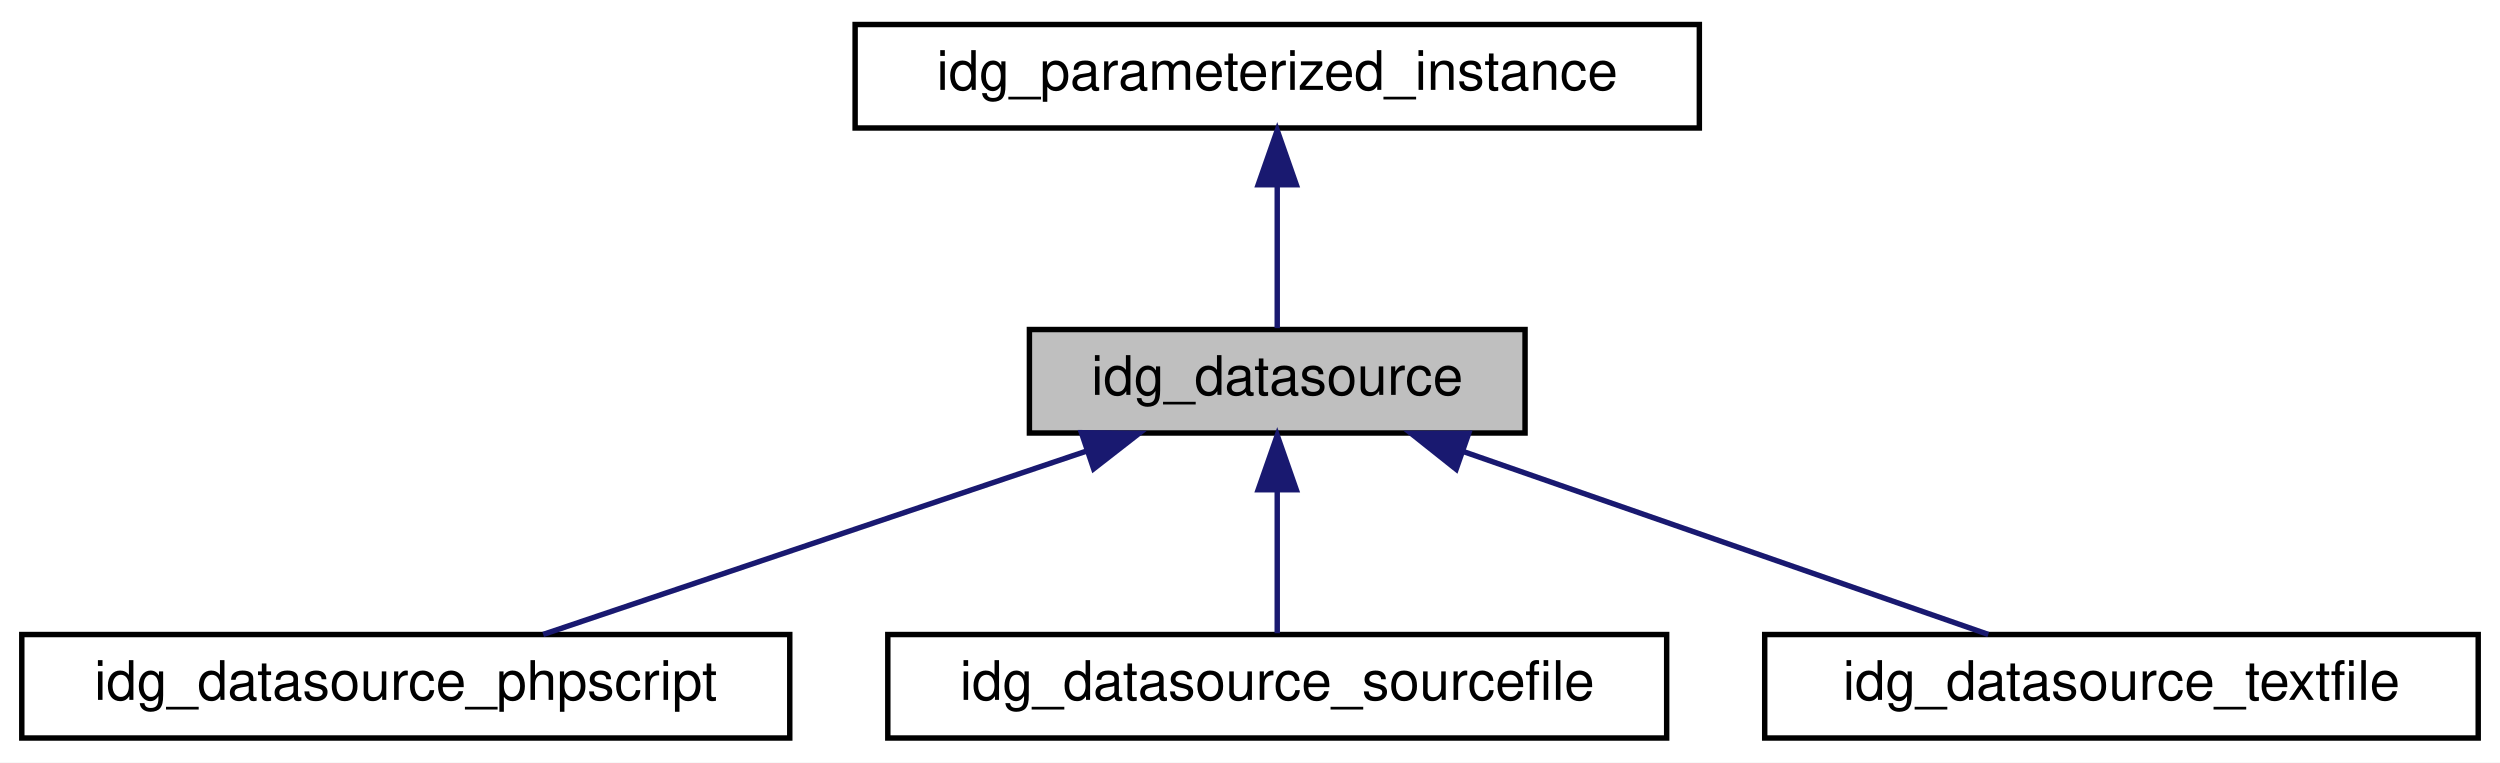
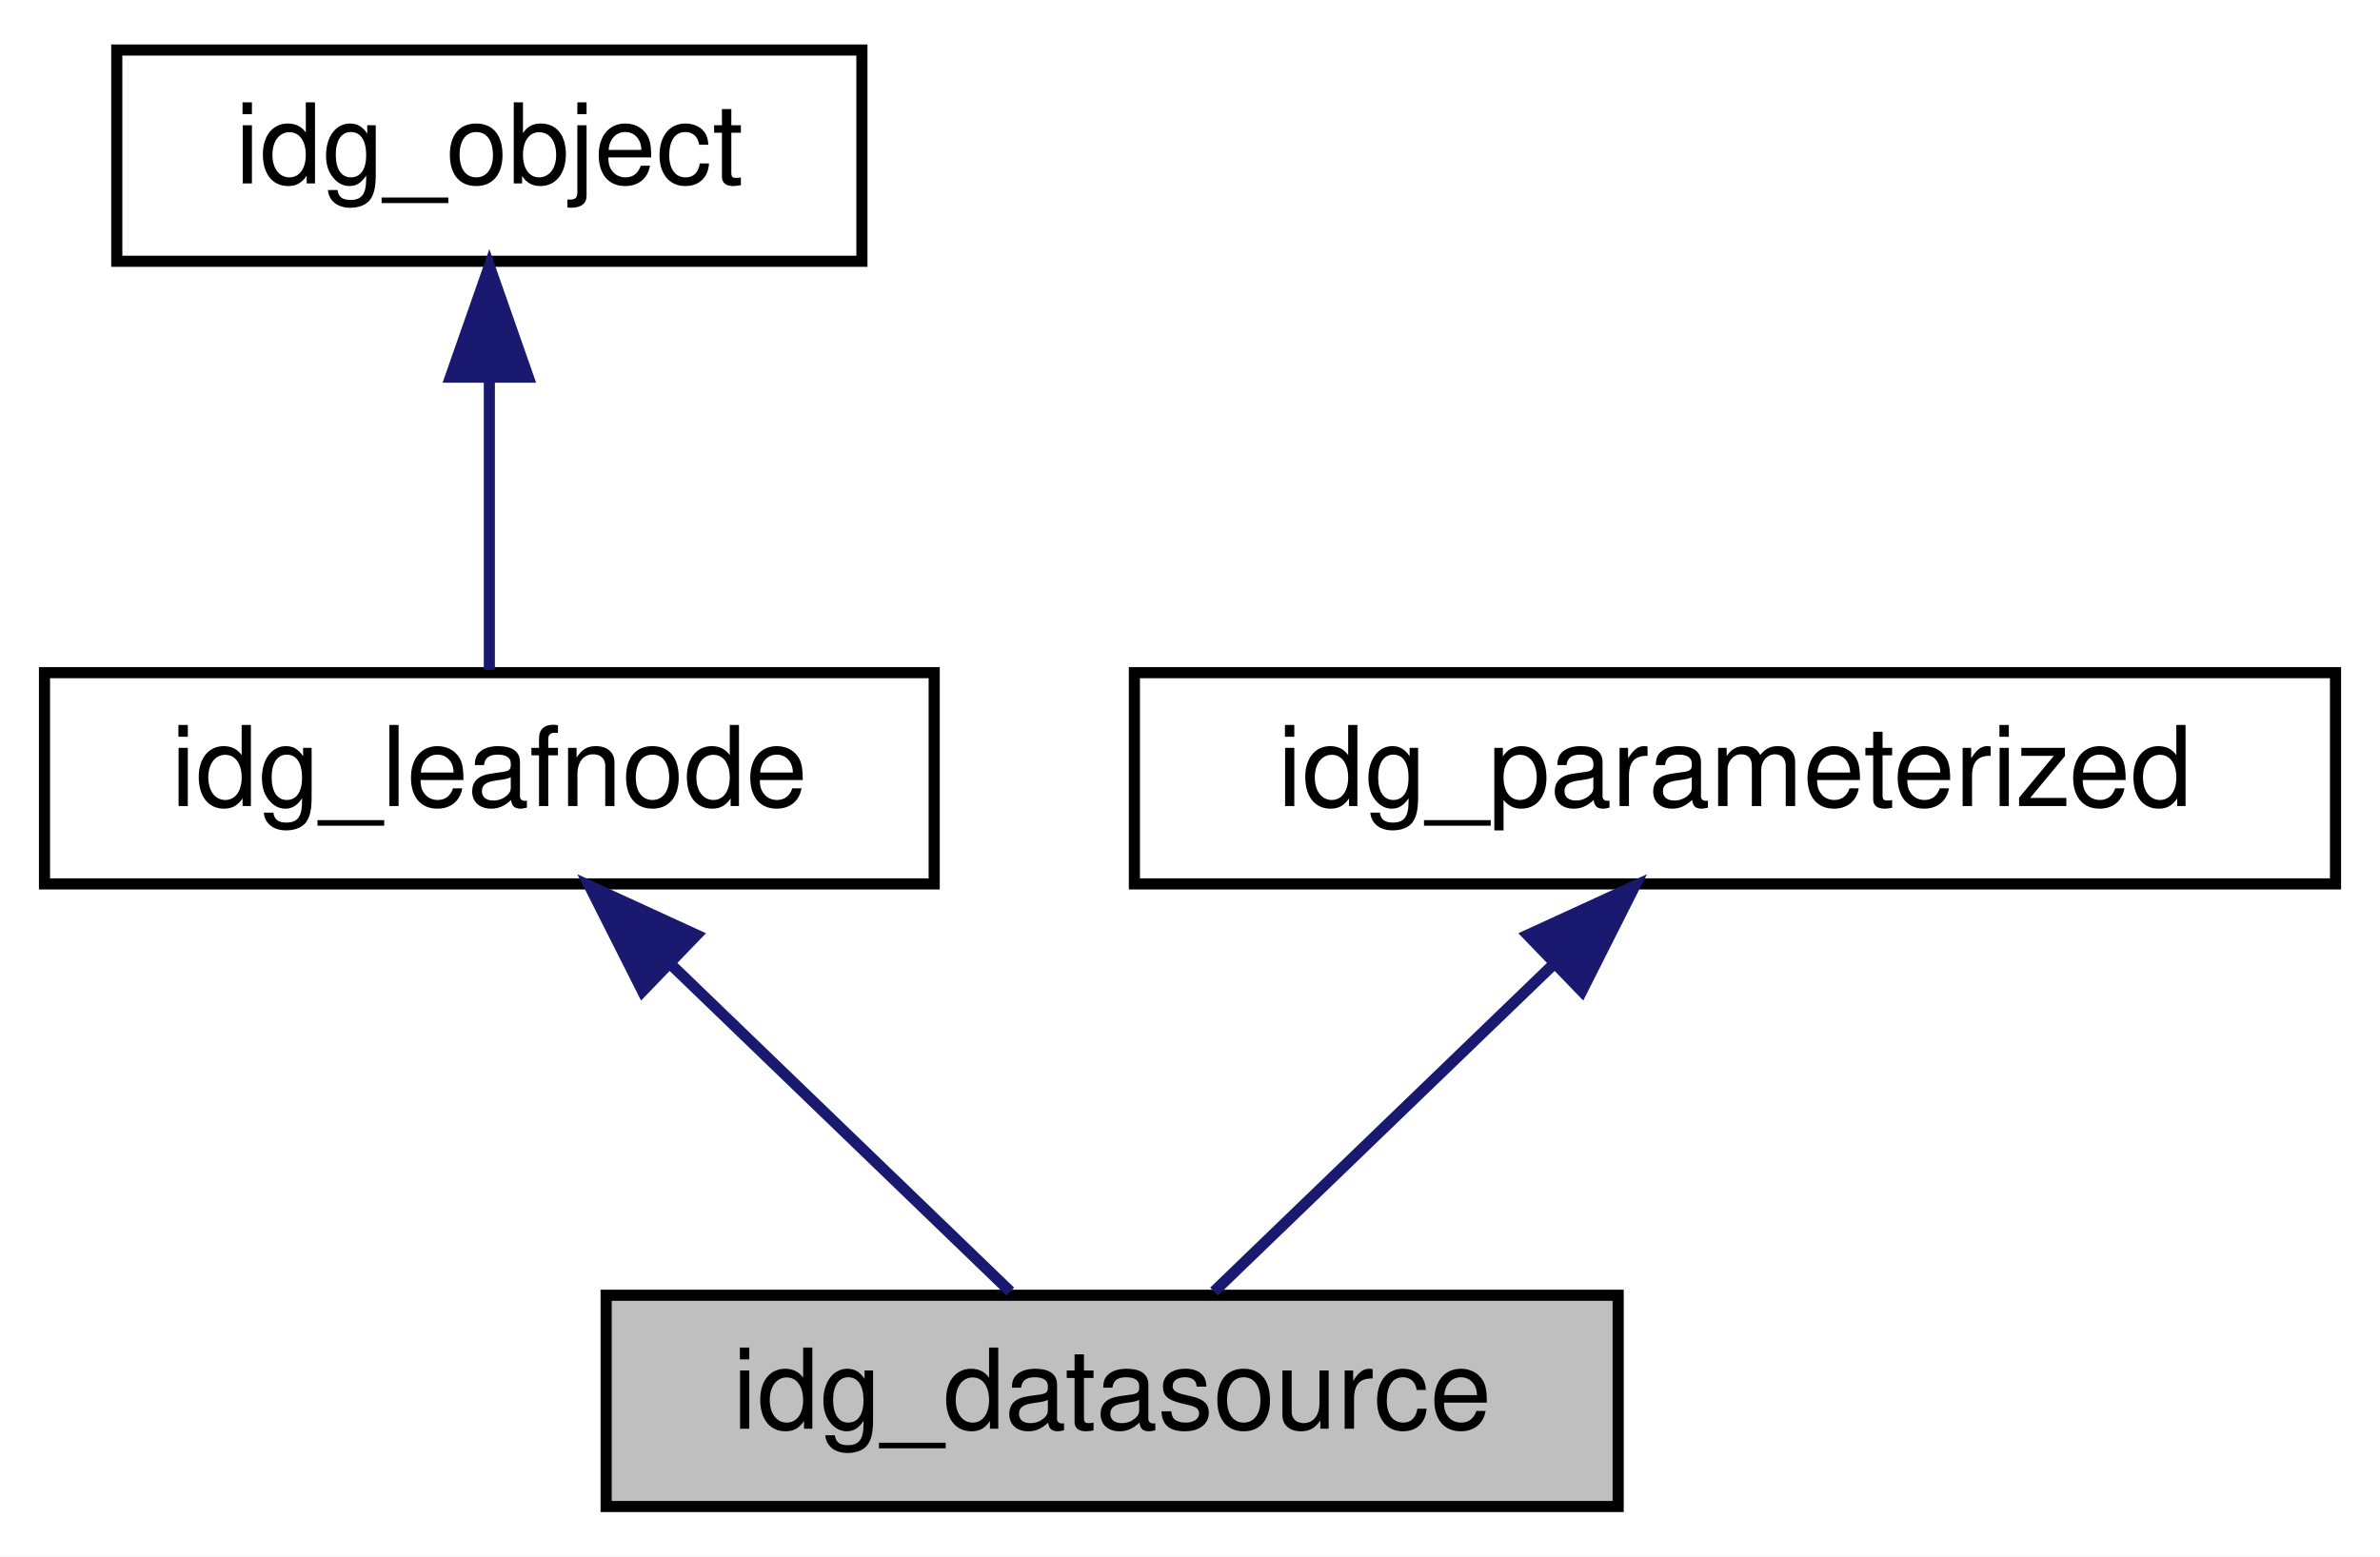
- <svg xmlns="http://www.w3.org/2000/svg" xmlns:xlink="http://www.w3.org/1999/xlink" width="459pt" height="140pt" viewBox="0.00 0.00 459.00 140.00">
+ <svg xmlns="http://www.w3.org/2000/svg" xmlns:xlink="http://www.w3.org/1999/xlink" width="214pt" height="140pt" viewBox="0.00 0.00 214.00 140.00">
  <g id="graph0" class="graph" transform="scale(1 1) rotate(0) translate(4 136)">
-     <polygon fill="white" stroke="transparent" points="-4,4 -4,-136 455,-136 455,4 -4,4" />
+     <polygon fill="white" stroke="transparent" points="-4,4 -4,-136 210,-136 210,4 -4,4" />
    <g id="node1" class="node">
      <g id="a_node1">
-         <a xlink:title="The source of all data.">
-           <polygon fill="#bfbfbf" stroke="black" points="185,-56.5 185,-75.5 276,-75.5 276,-56.5 185,-56.5" />
-           <text text-anchor="middle" x="230.5" y="-63.5" font-family="Helvetica,sans-Serif" font-size="10.00">idg_datasource</text>
+         <a xlink:title="A data source.">
+           <polygon fill="#bfbfbf" stroke="black" points="50.5,-0.5 50.5,-19.5 141.5,-19.5 141.5,-0.5 50.5,-0.5" />
+           <text text-anchor="middle" x="96" y="-7.5" font-family="Helvetica,sans-Serif" font-size="10.00">idg_datasource</text>
        </a>
      </g>
    </g>
+     <g id="node2" class="node">
+       <g id="a_node2">
+         <a xlink:href="classidg__leafnode.html" target="_top" xlink:title="Base class for objects organized in a tree structure.">
+           <polygon fill="white" stroke="black" points="0,-56.5 0,-75.5 80,-75.5 80,-56.5 0,-56.5" />
+           <text text-anchor="middle" x="40" y="-63.5" font-family="Helvetica,sans-Serif" font-size="10.00">idg_leafnode</text>
+         </a>
+       </g>
+     </g>
+     <g id="edge1" class="edge">
+       <path fill="none" stroke="midnightblue" d="M56.33,-49.25C66.26,-39.67 78.59,-27.79 86.84,-19.83" />
+       <polygon fill="midnightblue" stroke="midnightblue" points="53.77,-46.86 49,-56.32 58.63,-51.9 53.77,-46.86" />
+     </g>
    <g id="node3" class="node">
      <g id="a_node3">
-         <a xlink:href="classidg__datasource__phpscript.html" target="_top" xlink:title=" ">
-           <polygon fill="white" stroke="black" points="0,-0.5 0,-19.5 141,-19.5 141,-0.5 0,-0.5" />
-           <text text-anchor="middle" x="70.5" y="-7.5" font-family="Helvetica,sans-Serif" font-size="10.00">idg_datasource_phpscript</text>
+         <a xlink:href="classidg__object.html" target="_top" xlink:title="Base class for all objects.">
+           <polygon fill="white" stroke="black" points="6.5,-112.5 6.5,-131.5 73.5,-131.5 73.5,-112.5 6.5,-112.5" />
+           <text text-anchor="middle" x="40" y="-119.5" font-family="Helvetica,sans-Serif" font-size="10.00">idg_object</text>
        </a>
      </g>
    </g>
    <g id="edge2" class="edge">
-       <path fill="none" stroke="midnightblue" d="M195.45,-53.17C165.33,-43 122.6,-28.59 95.73,-19.52" />
-       <polygon fill="midnightblue" stroke="midnightblue" points="194.55,-56.56 205.15,-56.44 196.79,-49.93 194.55,-56.56" />
+       <path fill="none" stroke="midnightblue" d="M40,-101.8C40,-92.91 40,-82.78 40,-75.75" />
+       <polygon fill="midnightblue" stroke="midnightblue" points="36.5,-102.08 40,-112.08 43.5,-102.08 36.5,-102.08" />
    </g>
    <g id="node4" class="node">
      <g id="a_node4">
-         <a xlink:href="classidg__datasource__sourcefile.html" target="_top" xlink:title=" ">
-           <polygon fill="white" stroke="black" points="159,-0.5 159,-19.5 302,-19.5 302,-0.5 159,-0.5" />
-           <text text-anchor="middle" x="230.5" y="-7.5" font-family="Helvetica,sans-Serif" font-size="10.00">idg_datasource_sourcefile</text>
+         <a xlink:href="interfaceidg__parameterized.html" target="_top" xlink:title="Interface for entities that accept parameters.">
+           <polygon fill="white" stroke="black" points="98,-56.5 98,-75.5 206,-75.5 206,-56.5 98,-56.5" />
+           <text text-anchor="middle" x="152" y="-63.5" font-family="Helvetica,sans-Serif" font-size="10.00">idg_parameterized</text>
        </a>
      </g>
    </g>
    <g id="edge3" class="edge">
-       <path fill="none" stroke="midnightblue" d="M230.5,-45.8C230.5,-36.91 230.5,-26.78 230.5,-19.75" />
-       <polygon fill="midnightblue" stroke="midnightblue" points="227,-46.08 230.5,-56.08 234,-46.08 227,-46.08" />
-     </g>
-     <g id="node5" class="node">
-       <g id="a_node5">
-         <a xlink:href="classidg__datasource__textfile.html" target="_top" xlink:title="Returns the content of a (normally text) file.">
-           <polygon fill="white" stroke="black" points="320,-0.5 320,-19.5 451,-19.5 451,-0.5 320,-0.5" />
-           <text text-anchor="middle" x="385.5" y="-7.5" font-family="Helvetica,sans-Serif" font-size="10.00">idg_datasource_textfile</text>
-         </a>
-       </g>
-     </g>
-     <g id="edge4" class="edge">
-       <path fill="none" stroke="midnightblue" d="M264.83,-53.04C294,-42.88 335.14,-28.55 361.05,-19.52" />
-       <polygon fill="midnightblue" stroke="midnightblue" points="263.35,-49.85 255.06,-56.44 265.66,-56.46 263.35,-49.85" />
-     </g>
-     <g id="node2" class="node">
-       <g id="a_node2">
-         <a xlink:href="classidg__parameterized__instance.html" target="_top" xlink:title="Base class for idg entities with parameters.">
-           <polygon fill="white" stroke="black" points="153,-112.5 153,-131.5 308,-131.5 308,-112.5 153,-112.5" />
-           <text text-anchor="middle" x="230.5" y="-119.5" font-family="Helvetica,sans-Serif" font-size="10.00">idg_parameterized_instance</text>
-         </a>
-       </g>
-     </g>
-     <g id="edge1" class="edge">
-       <path fill="none" stroke="midnightblue" d="M230.5,-101.8C230.5,-92.91 230.5,-82.78 230.5,-75.75" />
-       <polygon fill="midnightblue" stroke="midnightblue" points="227,-102.08 230.5,-112.08 234,-102.08 227,-102.08" />
+       <path fill="none" stroke="midnightblue" d="M135.67,-49.25C125.74,-39.67 113.41,-27.79 105.16,-19.83" />
+       <polygon fill="midnightblue" stroke="midnightblue" points="133.37,-51.9 143,-56.32 138.23,-46.86 133.37,-51.9" />
    </g>
  </g>
</svg>
